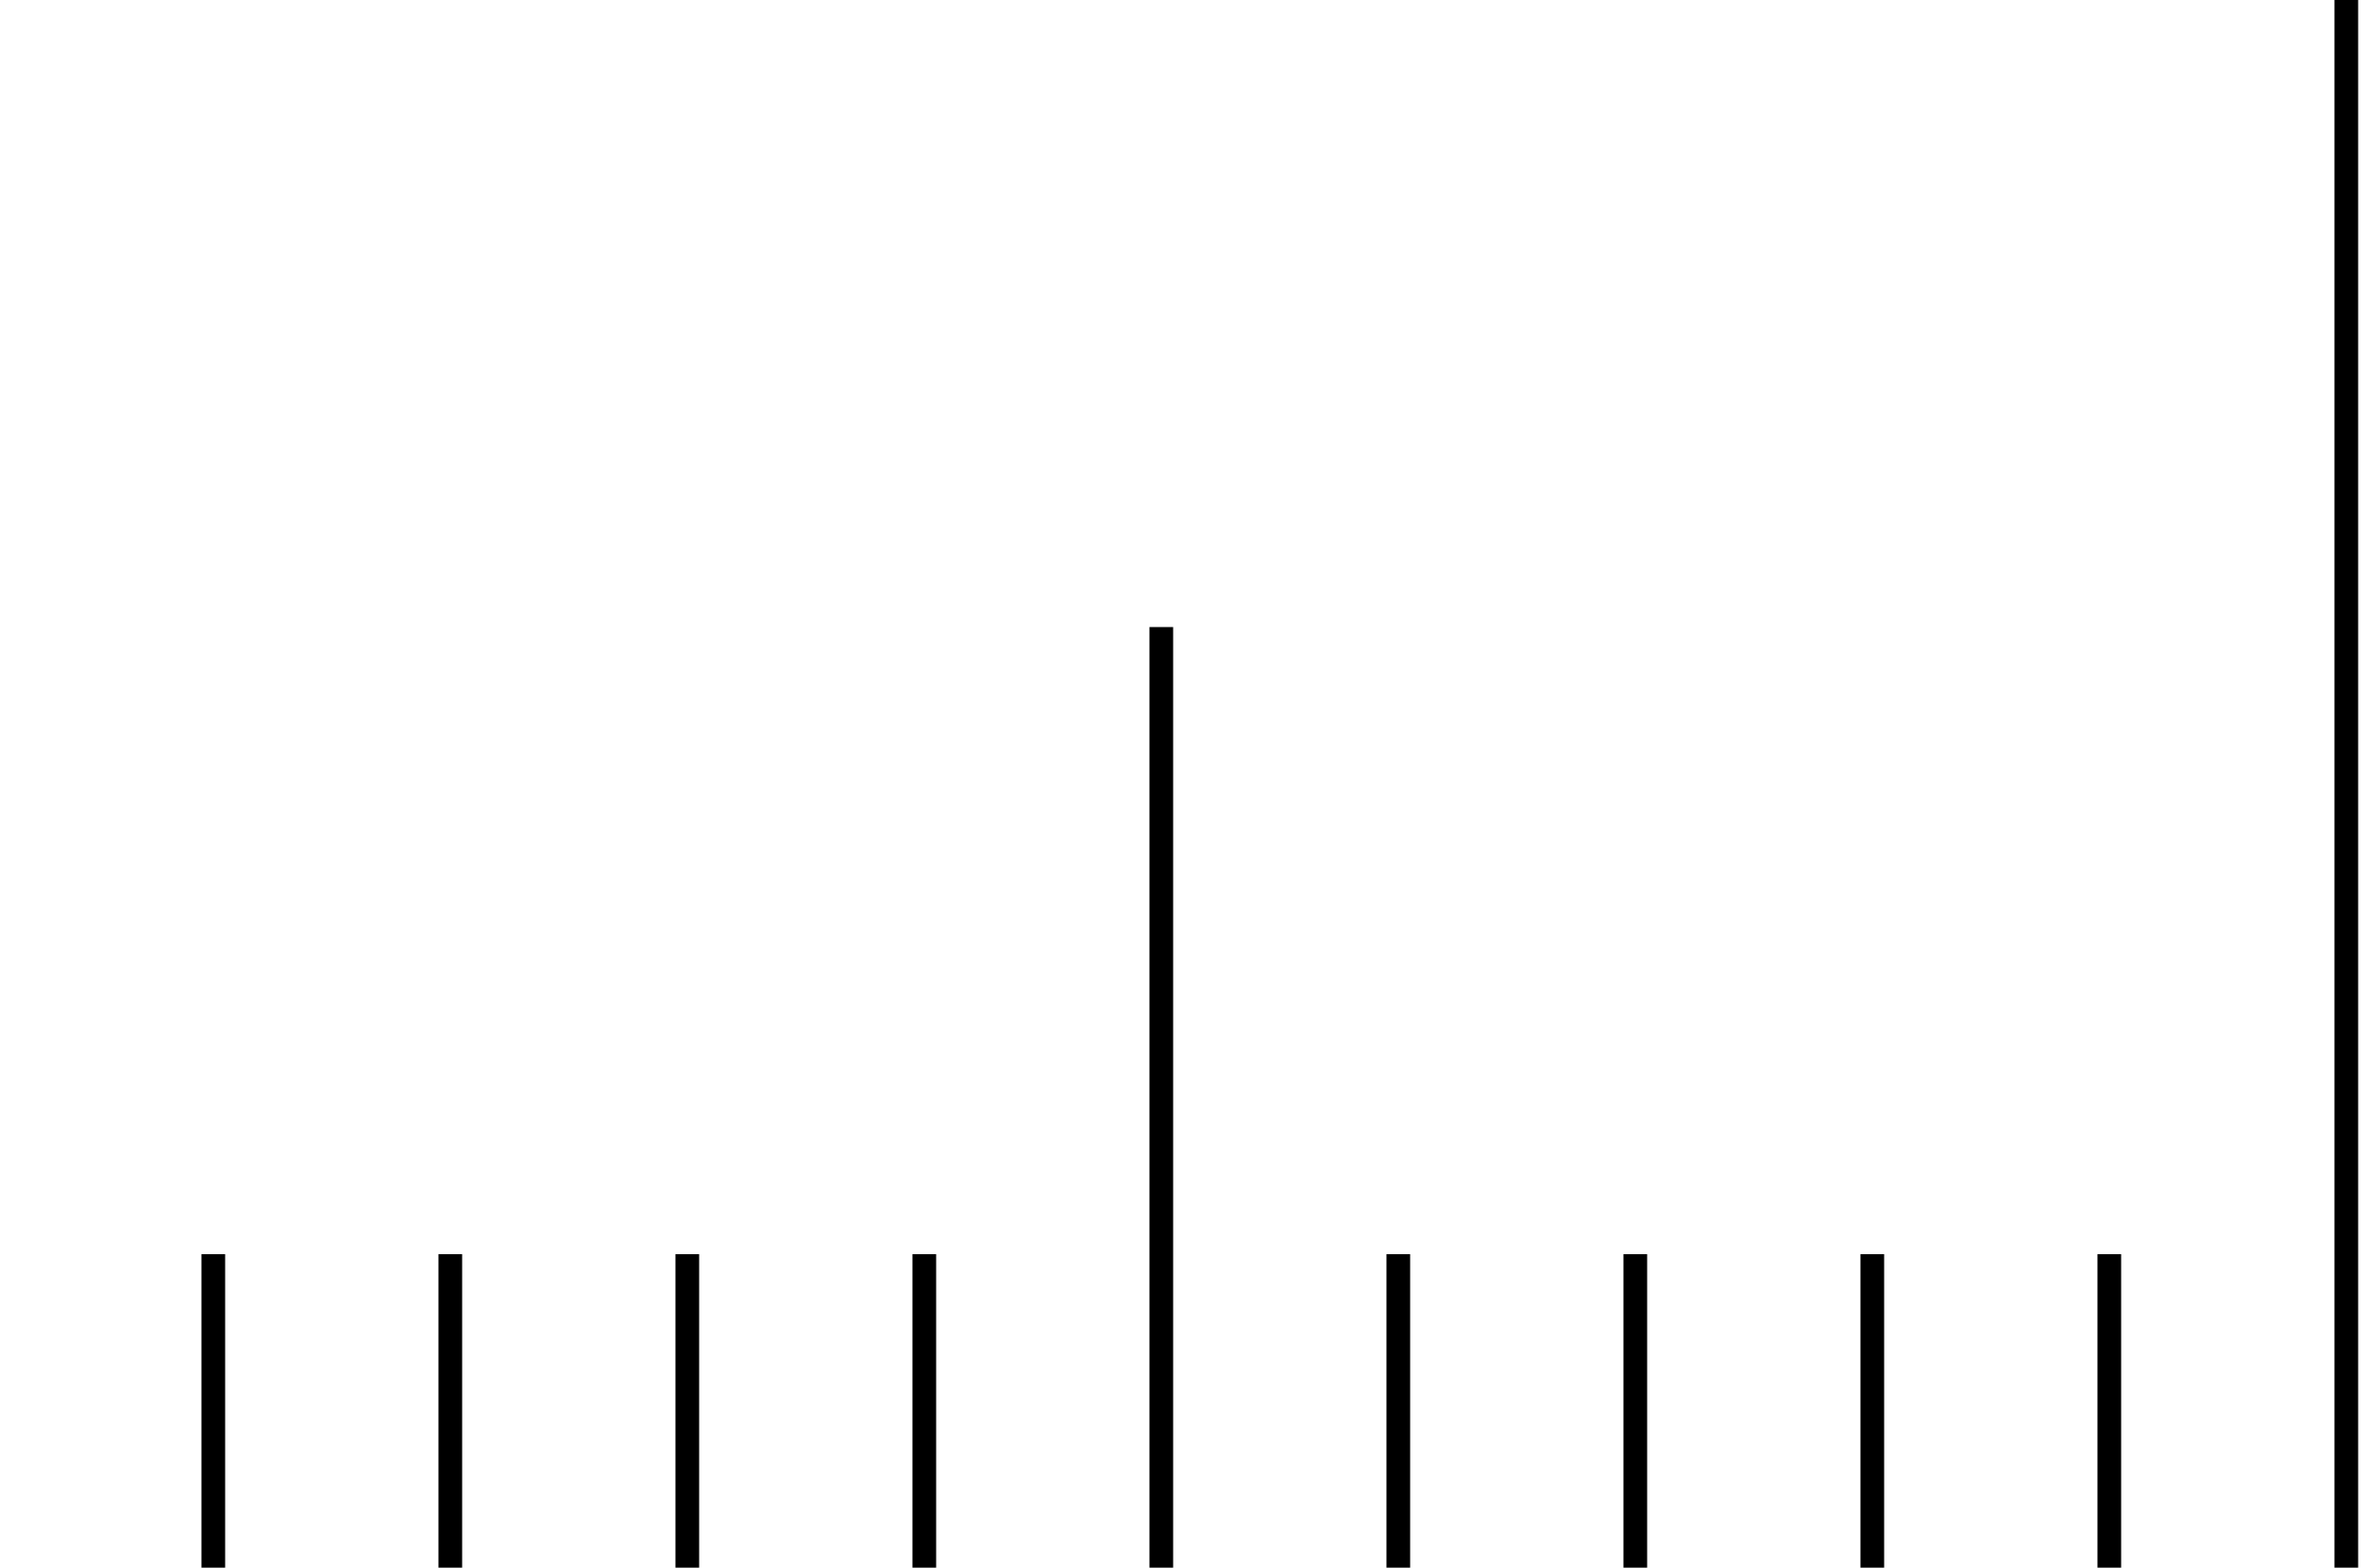
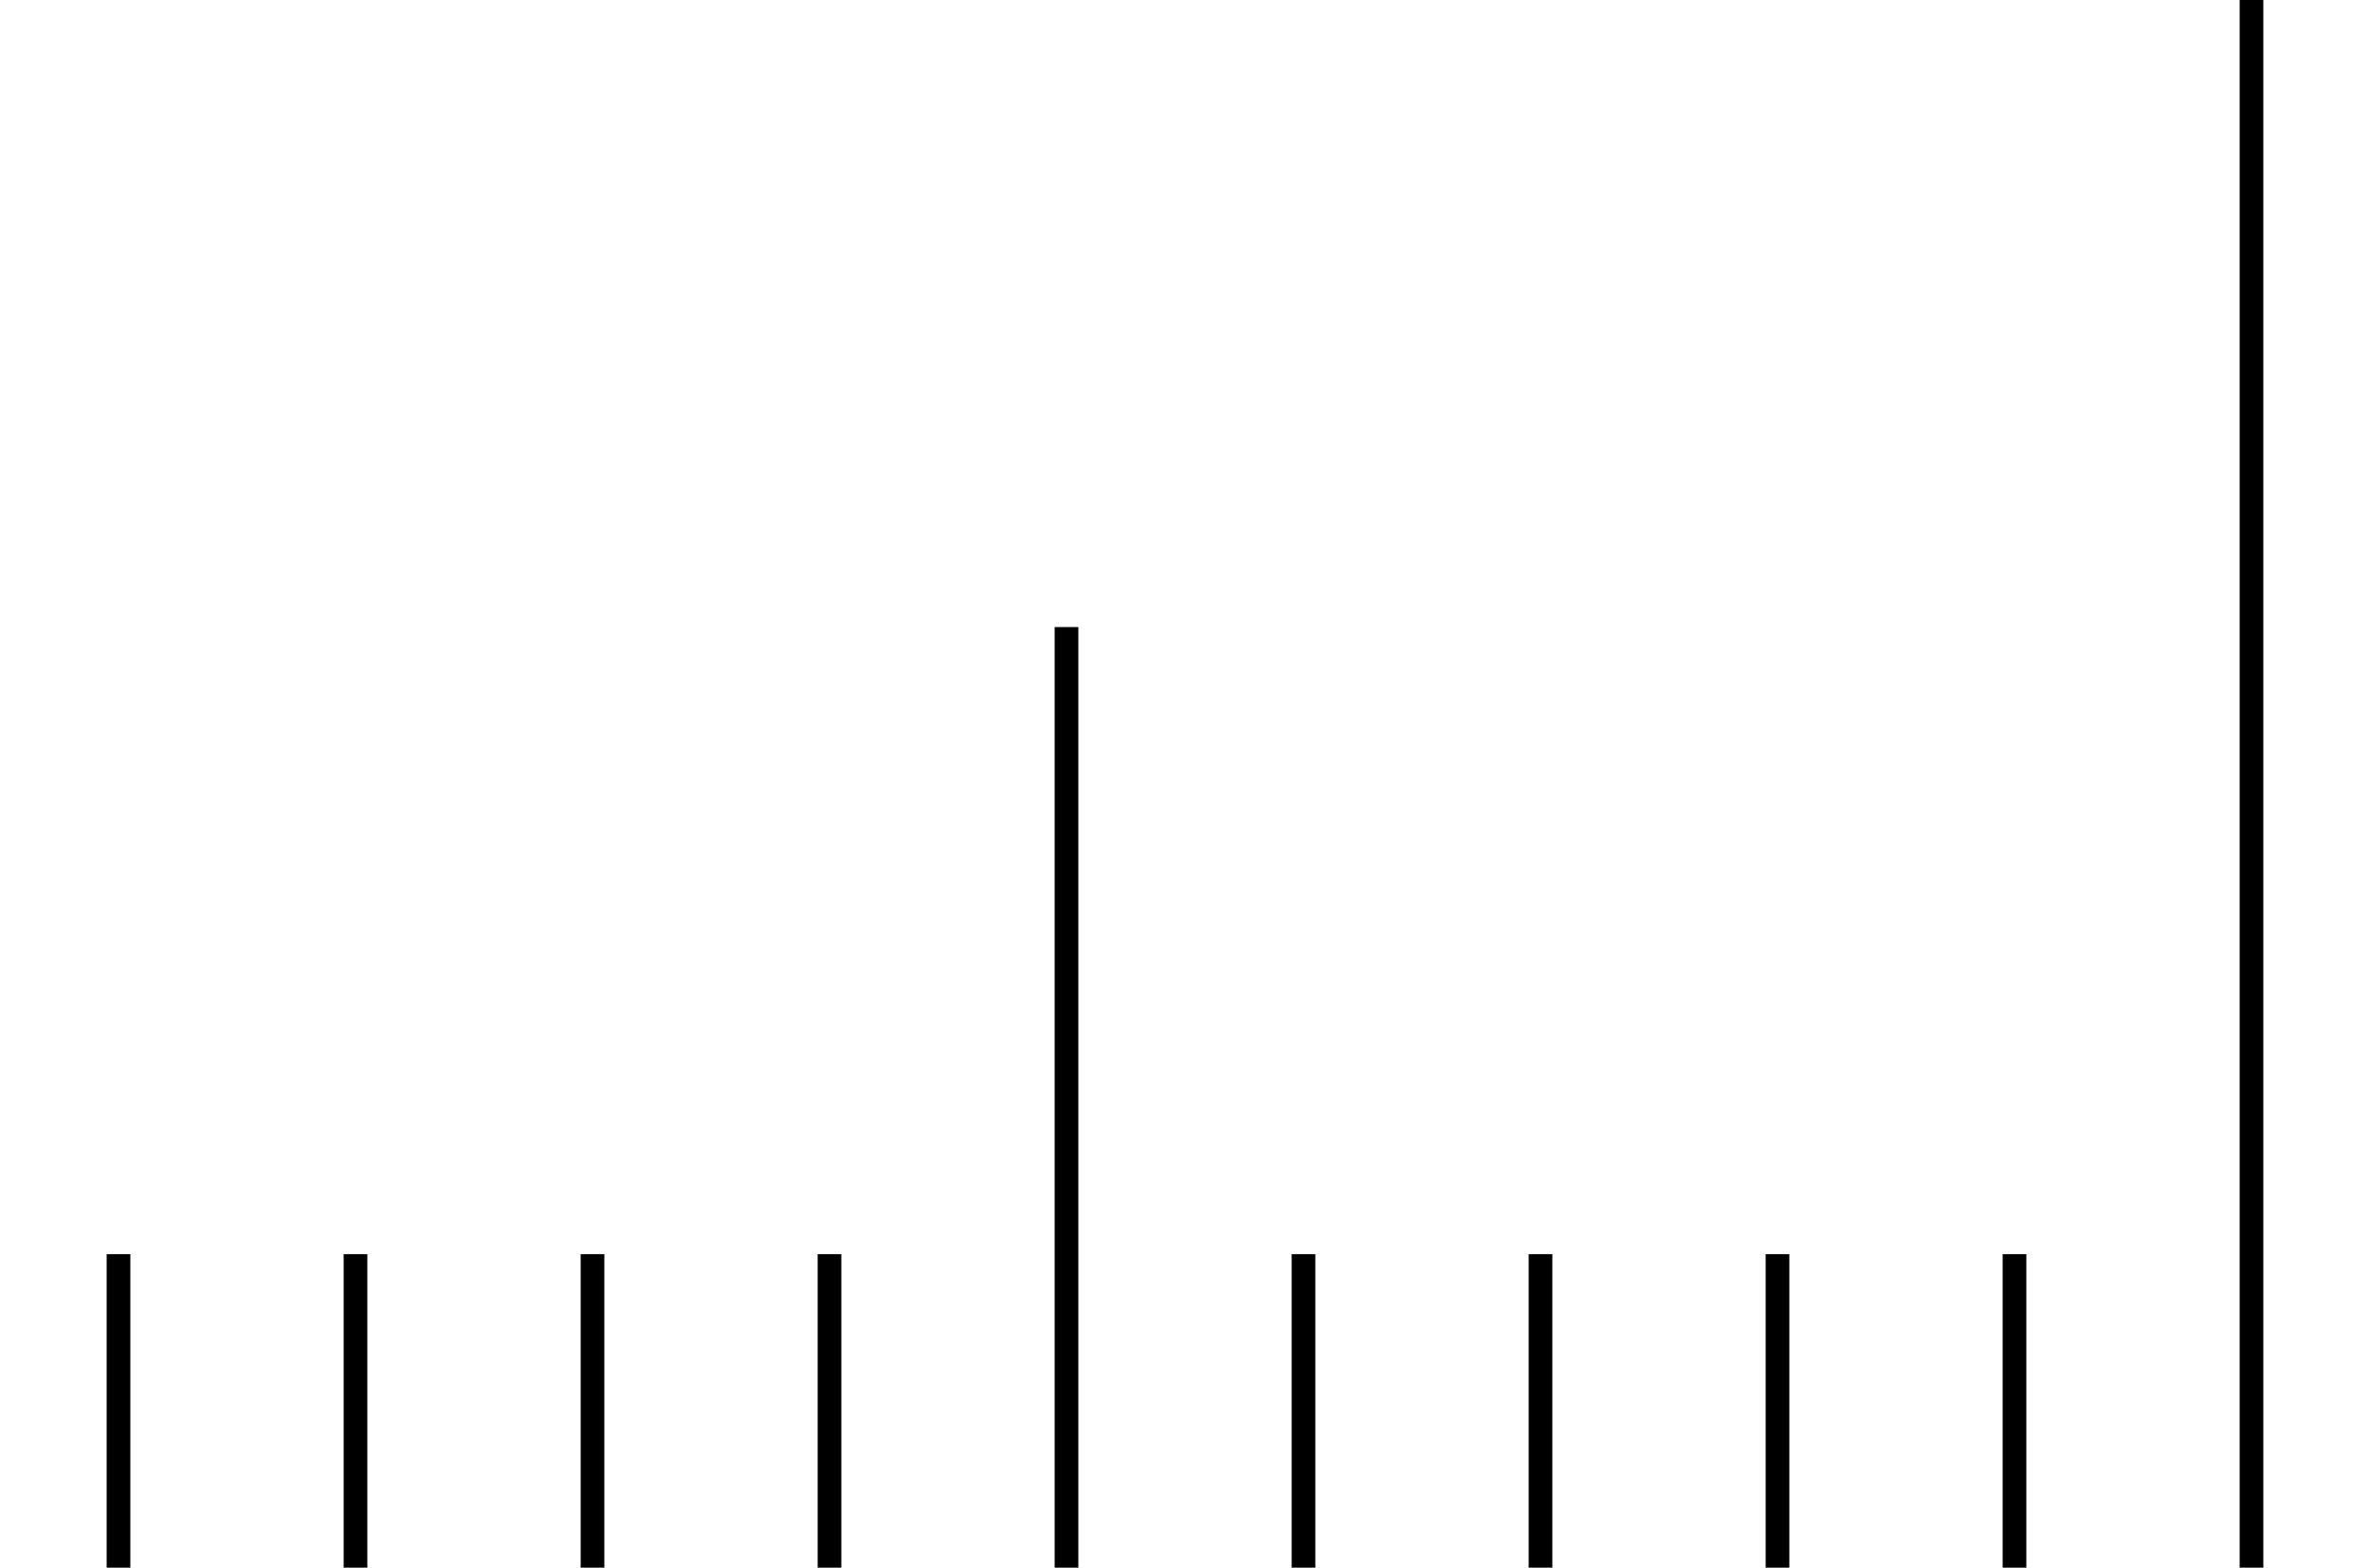
- <svg xmlns="http://www.w3.org/2000/svg" width="1cm" height="25px" viewPort="0 0 1cm 25px">
-   <line x1="9.9mm" y1="0" x2="9.9mm" y2="25px" stroke-width="0.1mm" stroke="black" />
-   <line x1="8.9mm" y1="25px" x2="8.9mm" y2="20px" stroke-width="0.1mm" stroke="black" />
-   <line x1="7.9mm" y1="25px" x2="7.9mm" y2="20px" stroke-width="0.1mm" stroke="black" />
-   <line x1="6.9mm" y1="25px" x2="6.9mm" y2="20px" stroke-width="0.1mm" stroke="black" />
-   <line x1="5.9mm" y1="25px" x2="5.9mm" y2="20px" stroke-width="0.1mm" stroke="black" />
-   <line x1="4.9mm" y1="25px" x2="4.9mm" y2="10px" stroke-width="0.1mm" stroke="black" />
-   <line x1="3.9mm" y1="25px" x2="3.9mm" y2="20px" stroke-width="0.1mm" stroke="black" />
-   <line x1="2.9mm" y1="25px" x2="2.9mm" y2="20px" stroke-width="0.1mm" stroke="black" />
-   <line x1="1.9mm" y1="25px" x2="1.9mm" y2="20px" stroke-width="0.1mm" stroke="black" />
-   <line x1="0.9mm" y1="25px" x2="0.9mm" y2="20px" stroke-width="0.1mm" stroke="black" />
+ <svg xmlns="http://www.w3.org/2000/svg" width="10mm" height="25px" viewPort="0 0 1cm 25px">
+   <line x1="9.5mm" y1="0" x2="9.5mm" y2="25px" stroke-width="0.1mm" stroke="black" />
+   <line x1="8.5mm" y1="25px" x2="8.5mm" y2="20px" stroke-width="0.1mm" stroke="black" />
+   <line x1="7.5mm" y1="25px" x2="7.5mm" y2="20px" stroke-width="0.1mm" stroke="black" />
+   <line x1="6.5mm" y1="25px" x2="6.5mm" y2="20px" stroke-width="0.1mm" stroke="black" />
+   <line x1="5.5mm" y1="25px" x2="5.5mm" y2="20px" stroke-width="0.1mm" stroke="black" />
+   <line x1="4.5mm" y1="25px" x2="4.5mm" y2="10px" stroke-width="0.1mm" stroke="black" />
+   <line x1="3.5mm" y1="25px" x2="3.5mm" y2="20px" stroke-width="0.1mm" stroke="black" />
+   <line x1="2.5mm" y1="25px" x2="2.5mm" y2="20px" stroke-width="0.1mm" stroke="black" />
+   <line x1="1.5mm" y1="25px" x2="1.5mm" y2="20px" stroke-width="0.1mm" stroke="black" />
+   <line x1="0.5mm" y1="25px" x2="0.5mm" y2="20px" stroke-width="0.1mm" stroke="black" />
</svg>
